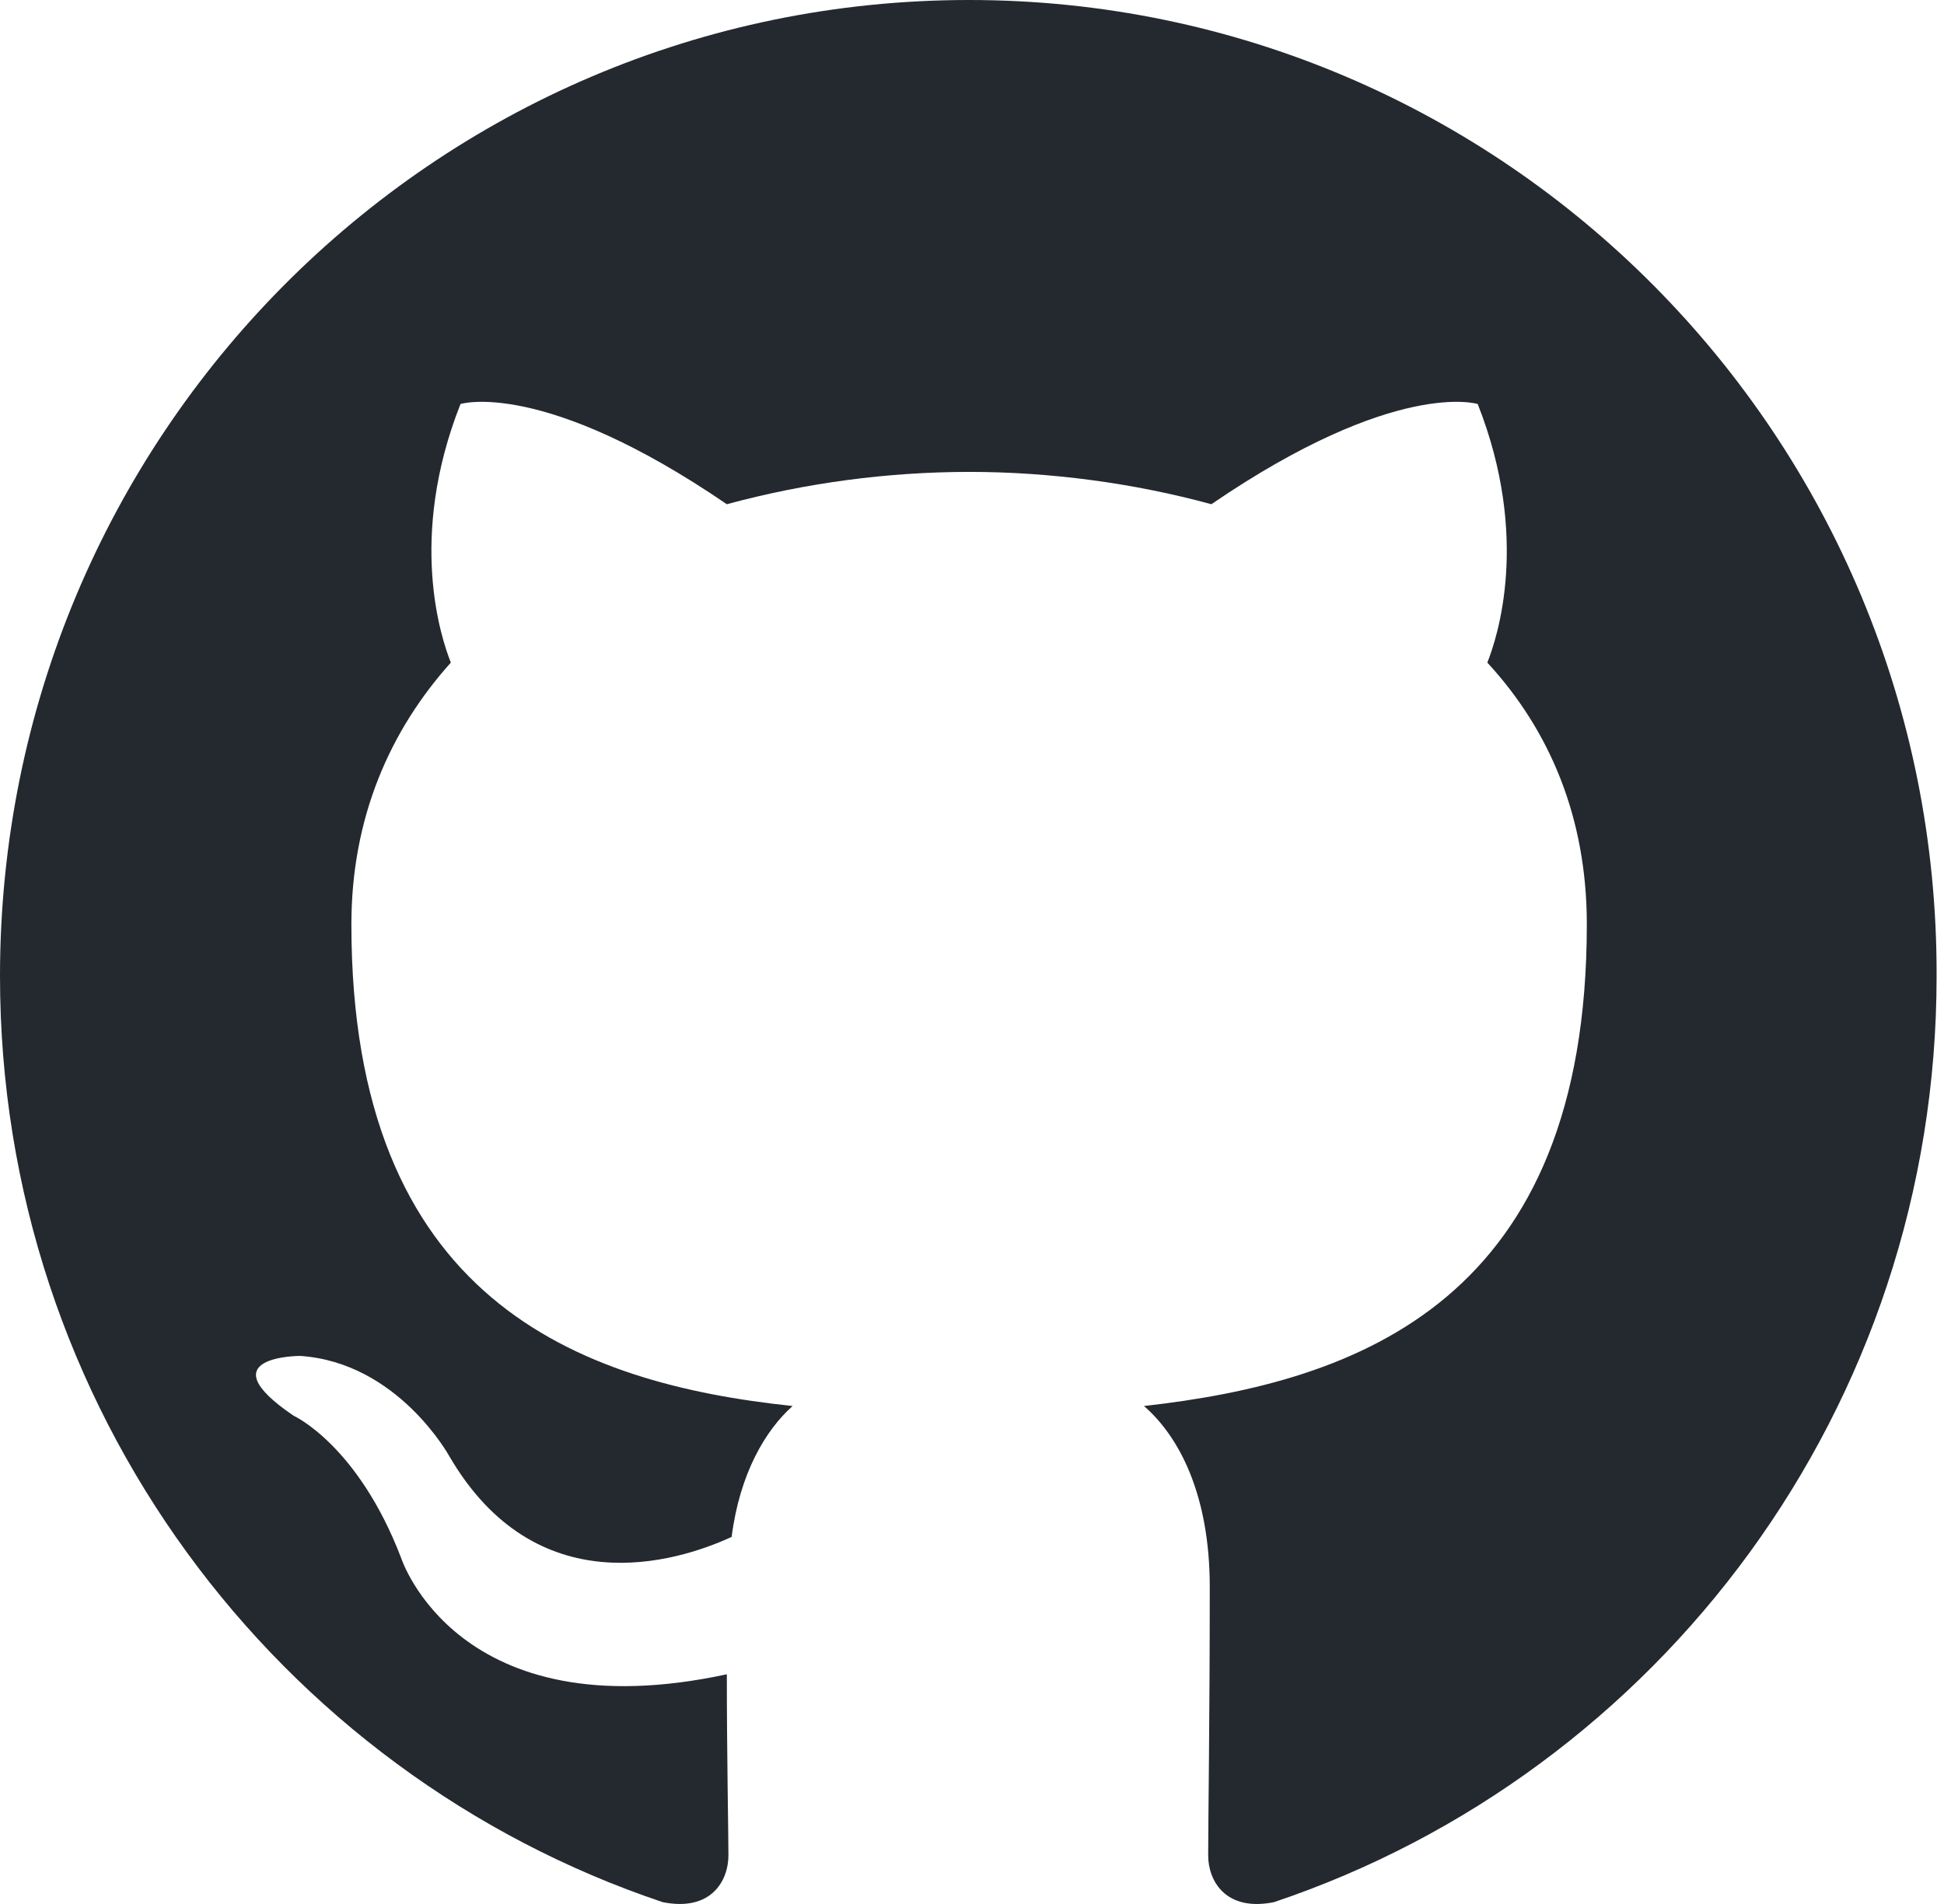
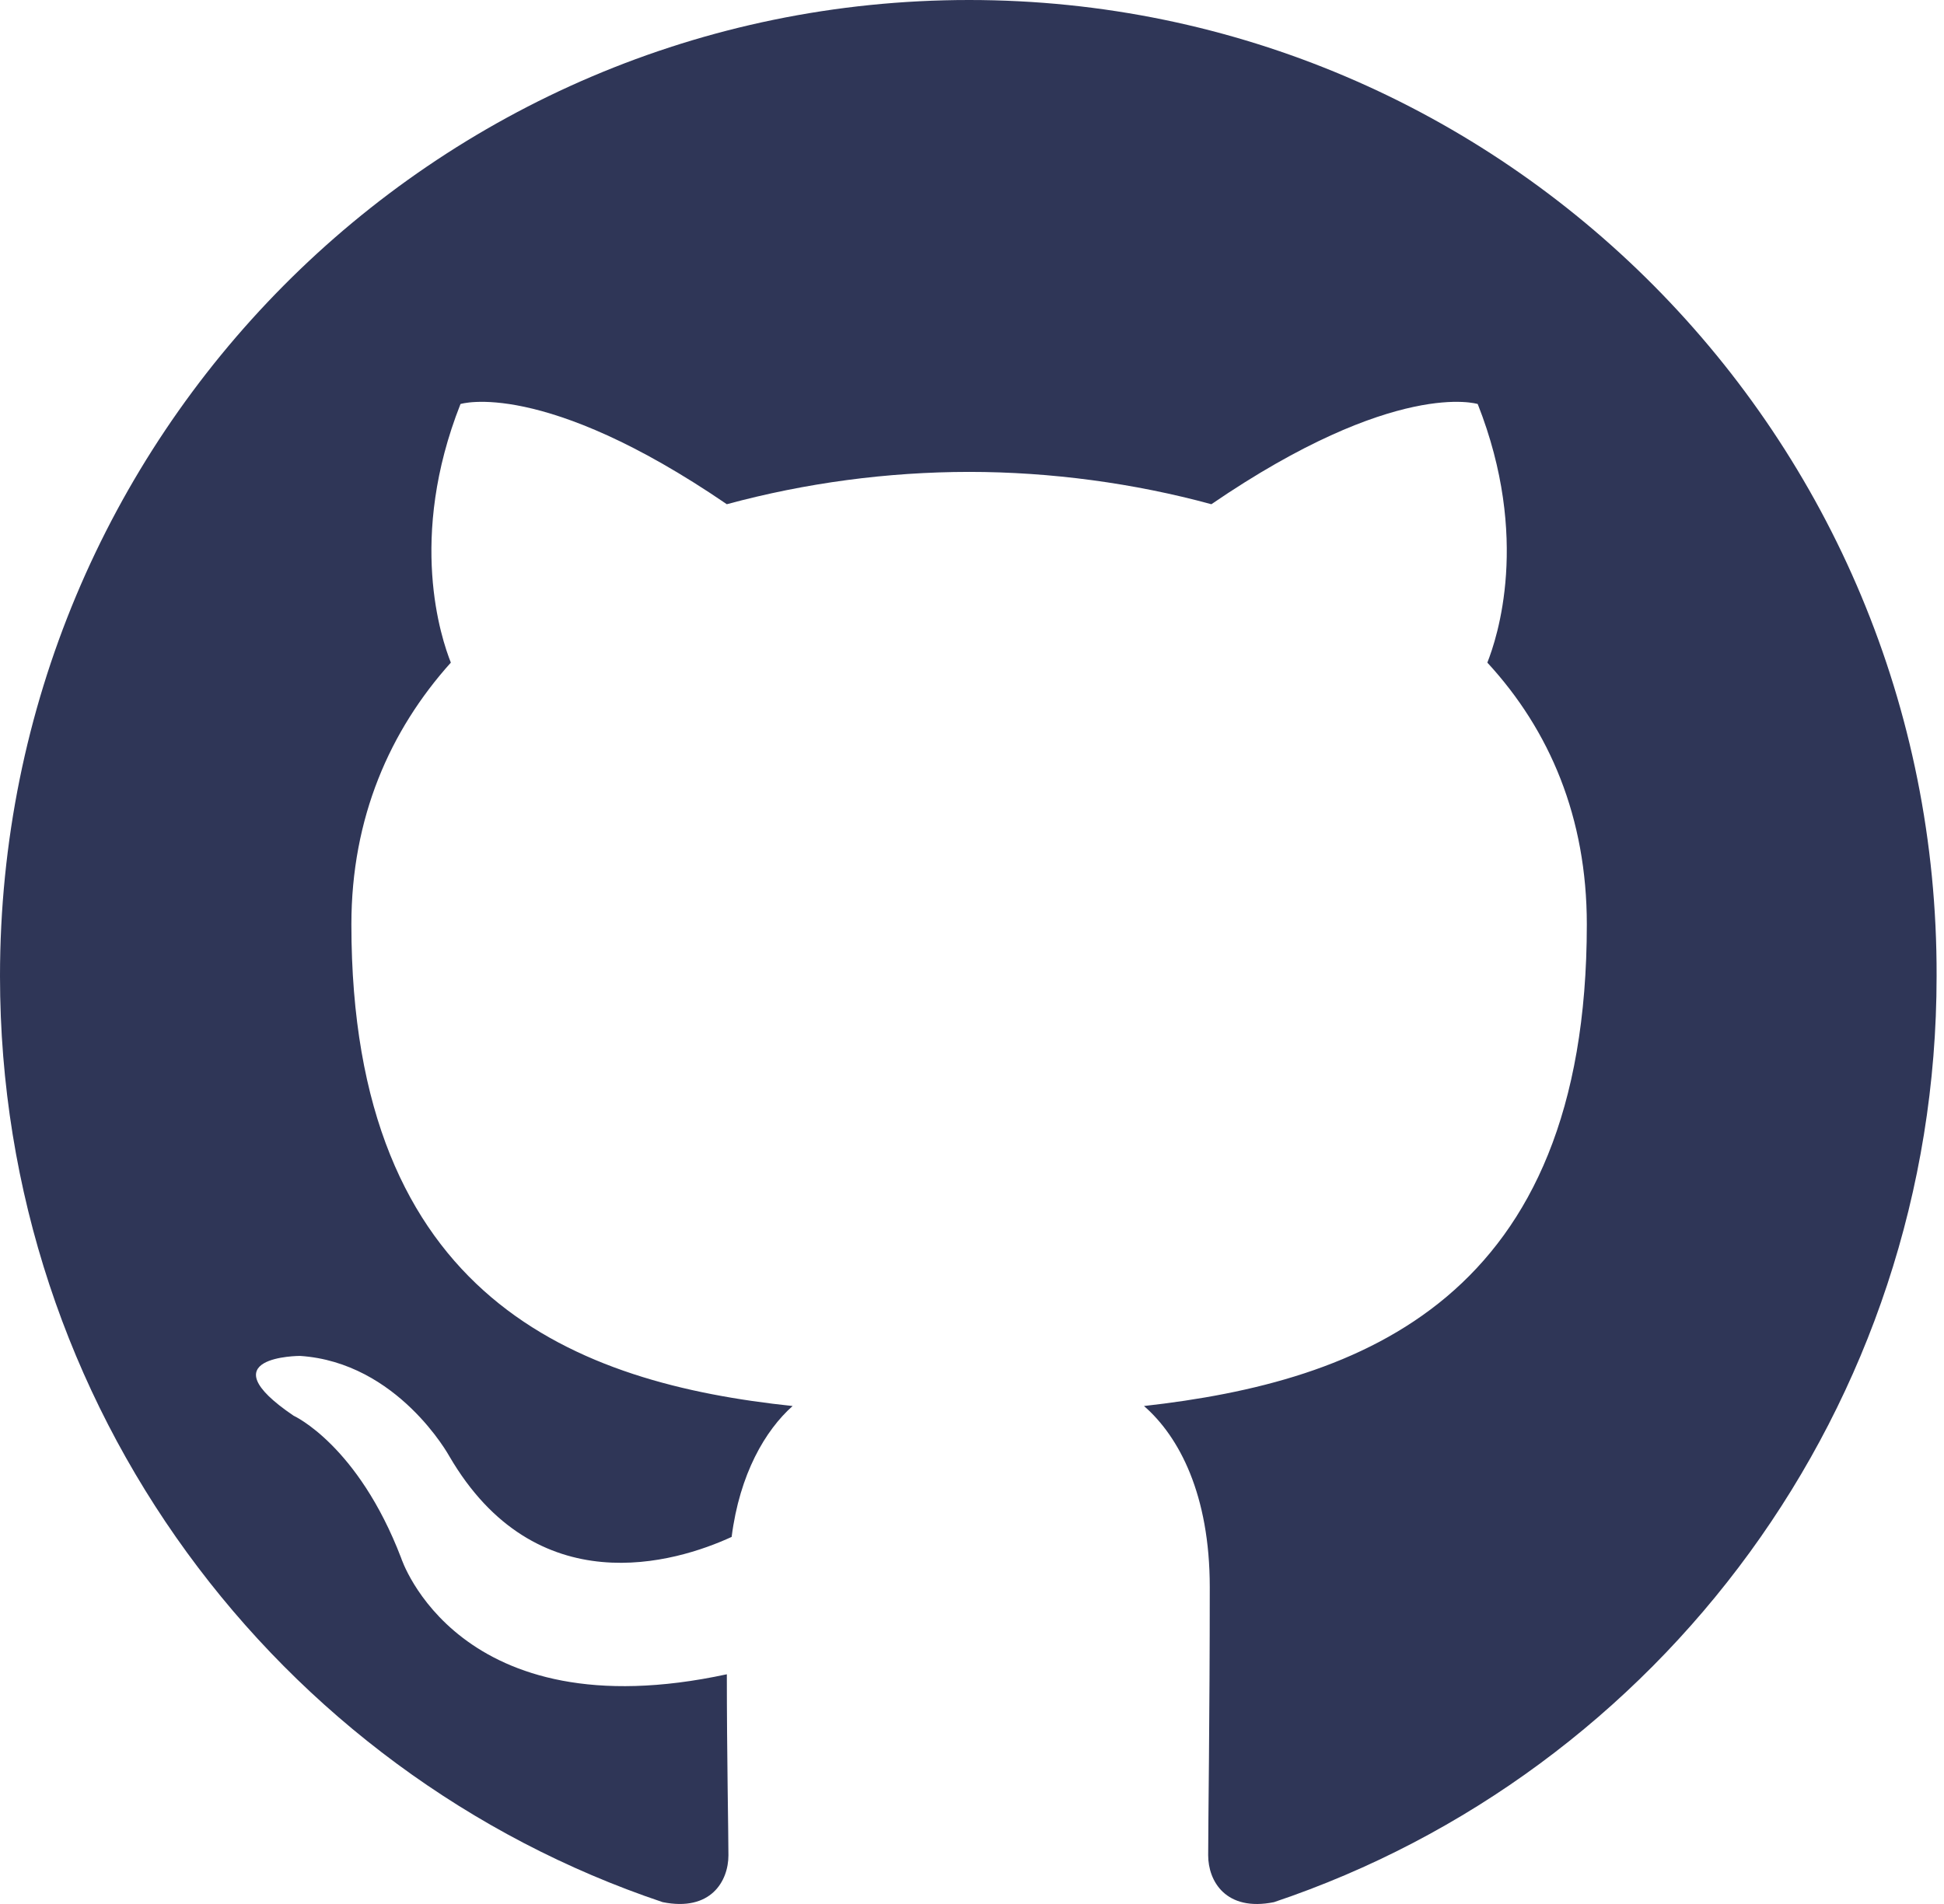
<svg xmlns="http://www.w3.org/2000/svg" width="98" height="96">
-   <path fill-rule="evenodd" clip-rule="evenodd" d="M48.854 0C21.839 0 0 22 0 49.217c0 21.756 13.993 40.172 33.405 46.69 2.427.49 3.316-1.059 3.316-2.362 0-1.141-.08-5.052-.08-9.127-13.59 2.934-16.42-5.867-16.42-5.867-2.184-5.704-5.42-7.17-5.42-7.17-4.448-3.015.324-3.015.324-3.015 4.934.326 7.523 5.052 7.523 5.052 4.367 7.496 11.404 5.378 14.235 4.074.404-3.178 1.699-5.378 3.074-6.6-10.839-1.141-22.243-5.378-22.243-24.283 0-5.378 1.94-9.778 5.014-13.2-.485-1.222-2.184-6.275.486-13.038 0 0 4.125-1.304 13.426 5.052a46.97 46.97 0 0 1 12.214-1.63c4.125 0 8.33.571 12.213 1.63 9.302-6.356 13.427-5.052 13.427-5.052 2.67 6.763.97 11.816.485 13.038 3.155 3.422 5.015 7.822 5.015 13.2 0 18.905-11.404 23.06-22.324 24.283 1.78 1.548 3.316 4.481 3.316 9.126 0 6.6-.08 11.897-.08 13.526 0 1.304.89 2.853 3.316 2.364 19.412-6.52 33.405-24.935 33.405-46.691C97.707 22 75.788 0 48.854 0z" fill="#24292f" />
+   <path fill-rule="evenodd" clip-rule="evenodd" d="M48.854 0C21.839 0 0 22 0 49.217c0 21.756 13.993 40.172 33.405 46.69 2.427.49 3.316-1.059 3.316-2.362 0-1.141-.08-5.052-.08-9.127-13.59 2.934-16.42-5.867-16.42-5.867-2.184-5.704-5.42-7.17-5.42-7.17-4.448-3.015.324-3.015.324-3.015 4.934.326 7.523 5.052 7.523 5.052 4.367 7.496 11.404 5.378 14.235 4.074.404-3.178 1.699-5.378 3.074-6.6-10.839-1.141-22.243-5.378-22.243-24.283 0-5.378 1.94-9.778 5.014-13.2-.485-1.222-2.184-6.275.486-13.038 0 0 4.125-1.304 13.426 5.052a46.97 46.97 0 0 1 12.214-1.63c4.125 0 8.33.571 12.213 1.63 9.302-6.356 13.427-5.052 13.427-5.052 2.67 6.763.97 11.816.485 13.038 3.155 3.422 5.015 7.822 5.015 13.2 0 18.905-11.404 23.06-22.324 24.283 1.78 1.548 3.316 4.481 3.316 9.126 0 6.6-.08 11.897-.08 13.526 0 1.304.89 2.853 3.316 2.364 19.412-6.52 33.405-24.935 33.405-46.691C97.707 22 75.788 0 48.854 0z" fill="#2F3657" />
</svg>
